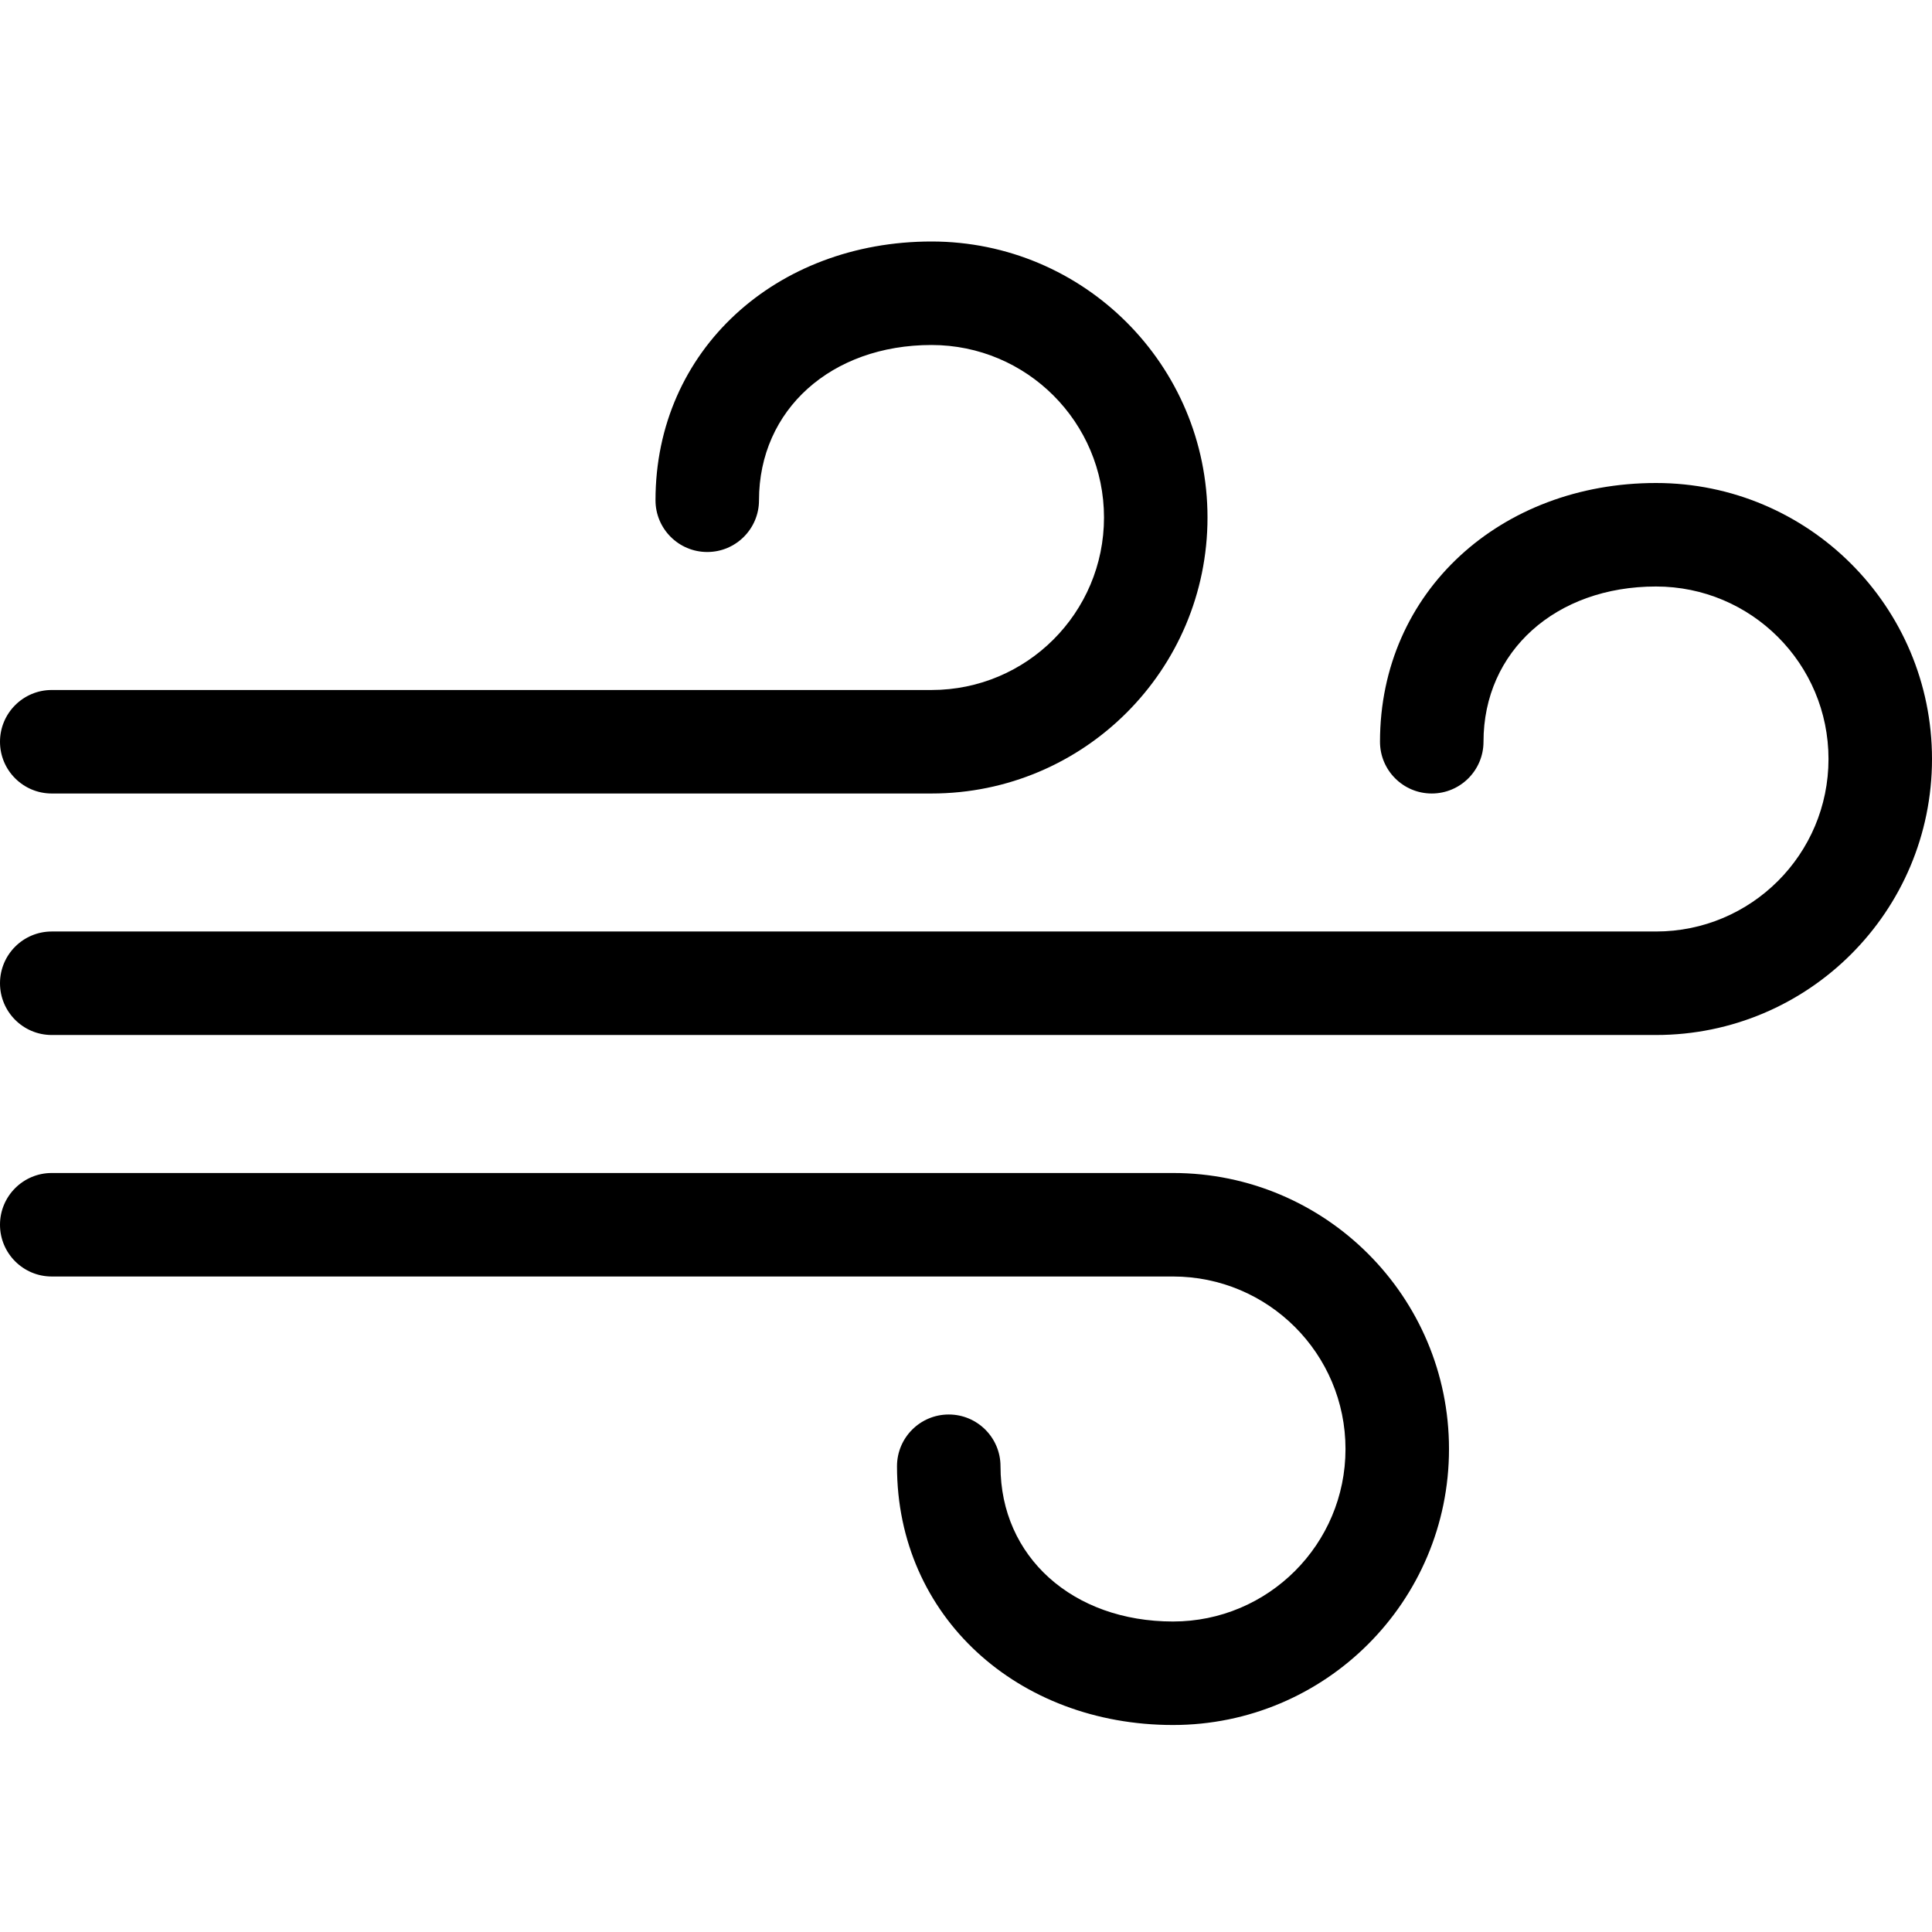
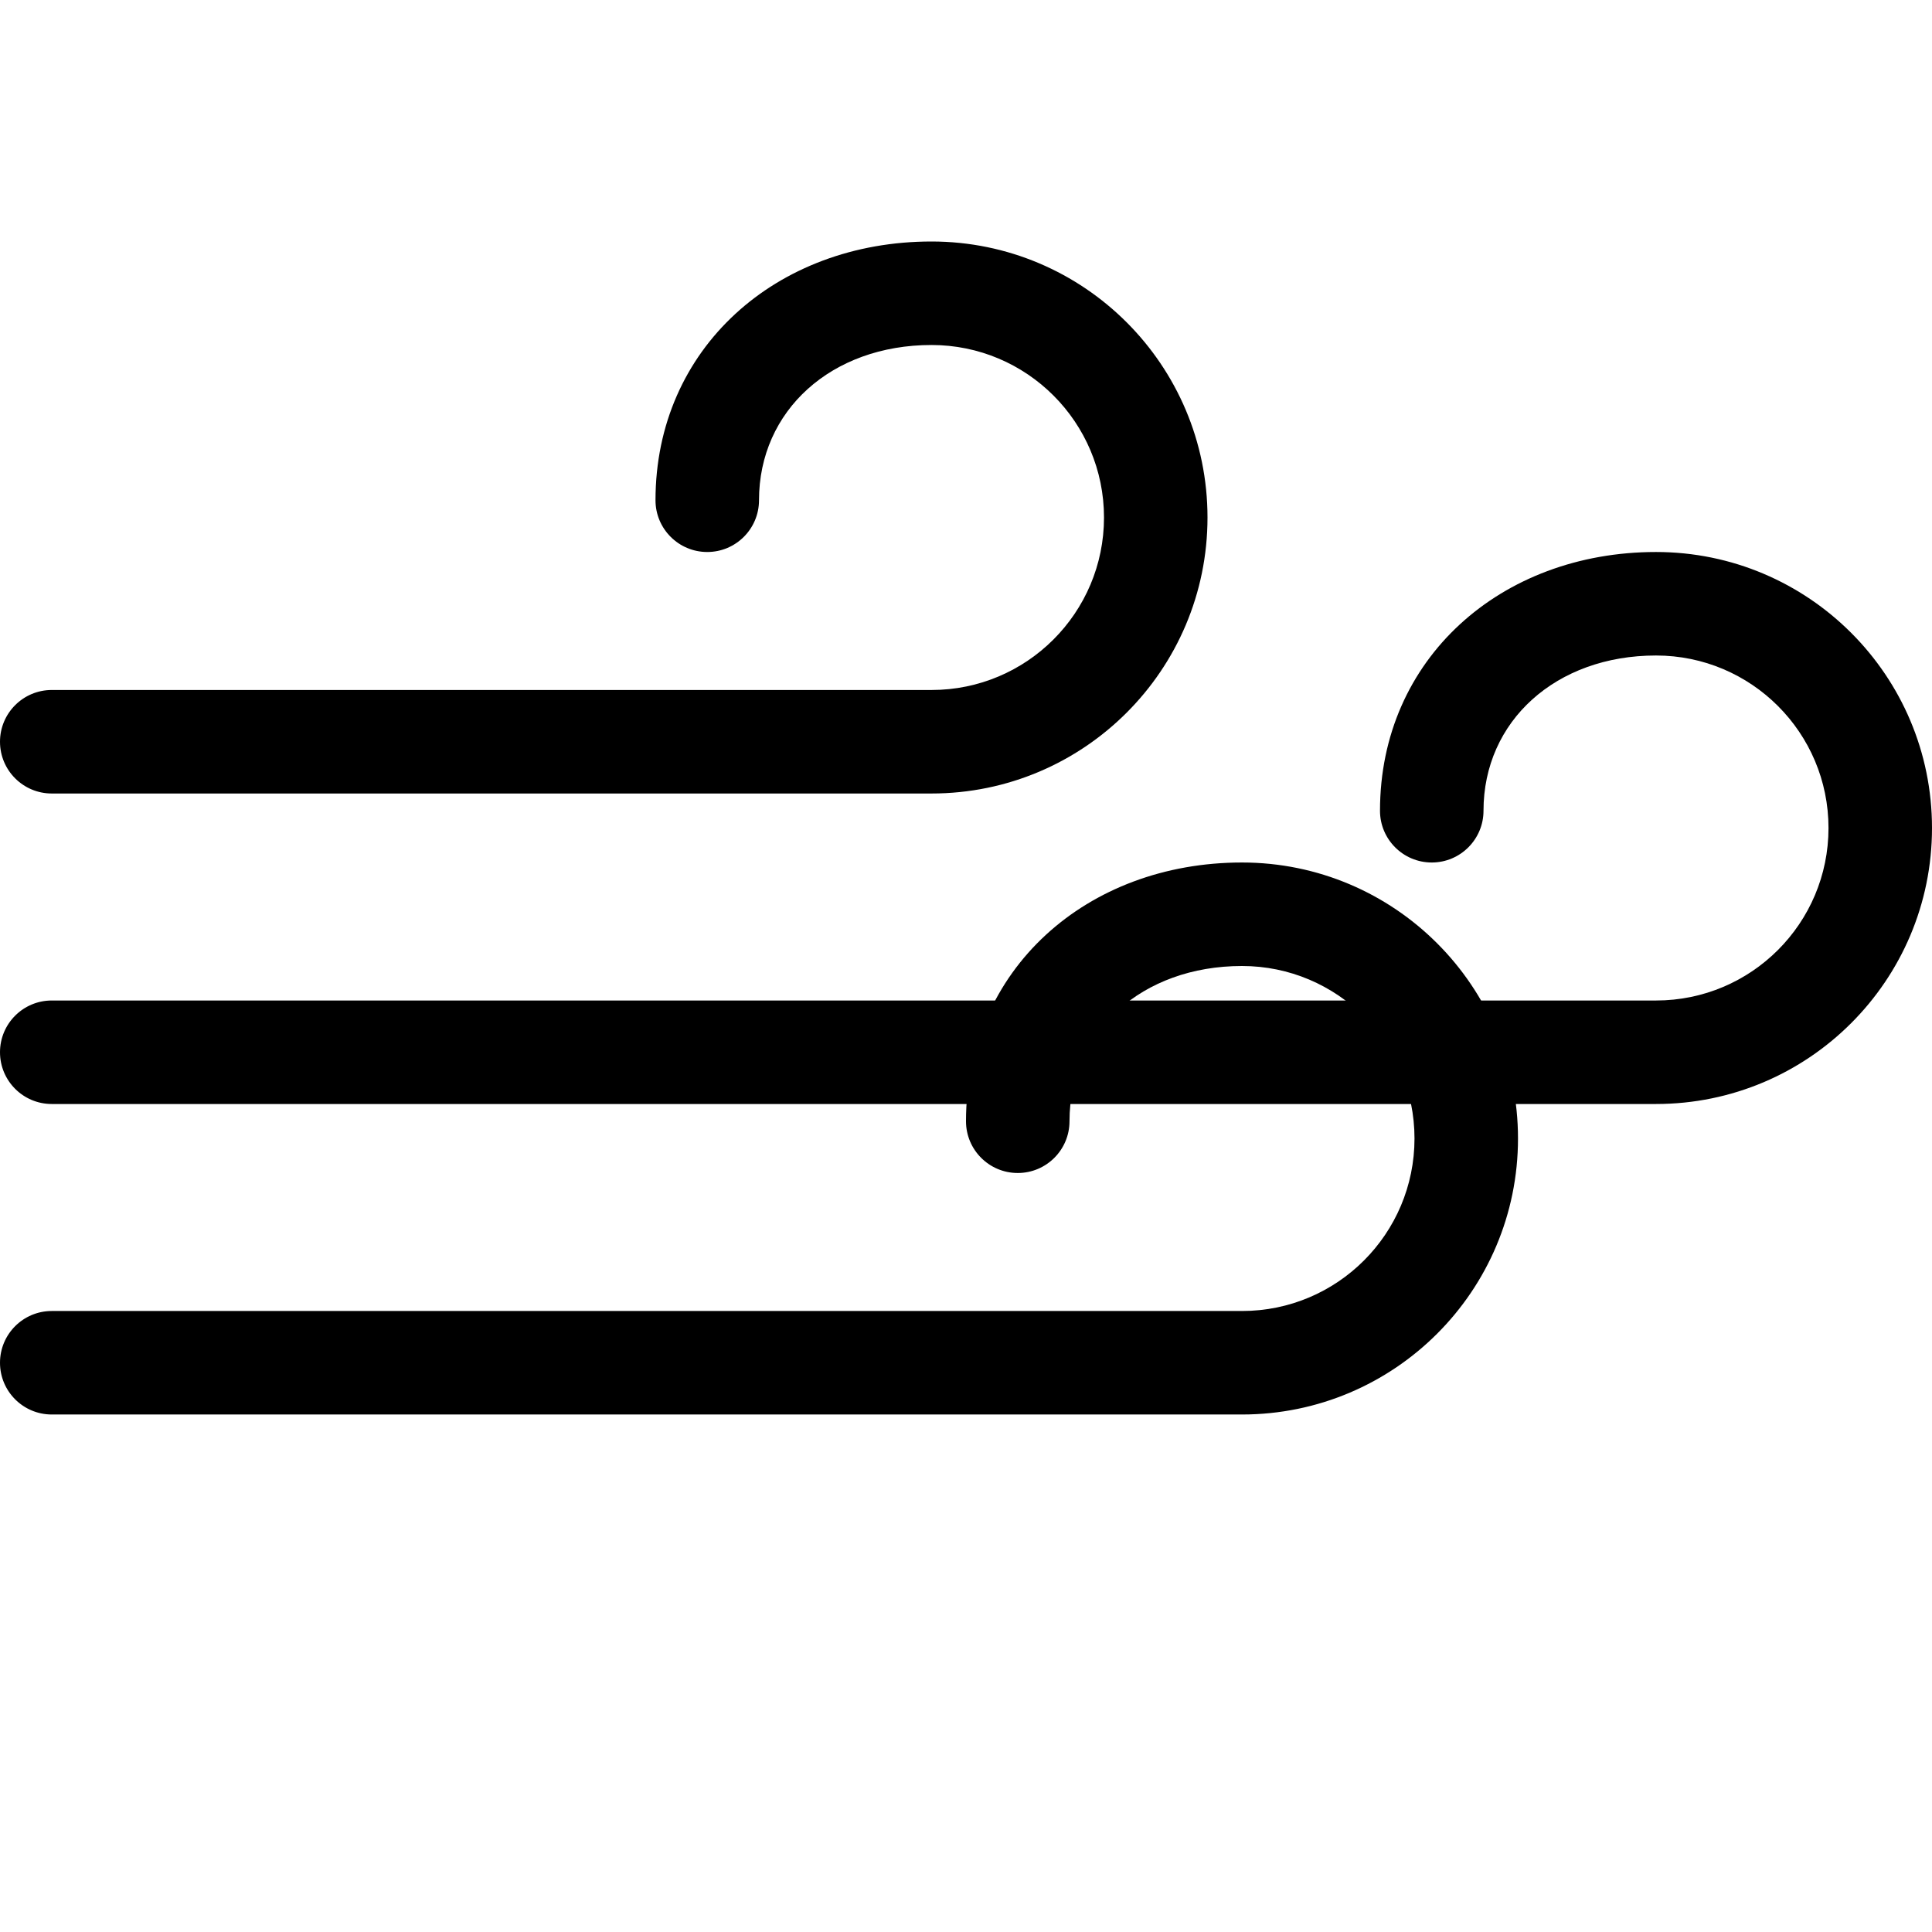
<svg xmlns="http://www.w3.org/2000/svg" width="56" height="56" viewBox="0 0 56 56">
-   <g fill="none" fill-rule="evenodd">
-     <path fill="currentColor" fill-rule="nonzero" d="M1.5 23a1.5 1.5 0 0 1 0-3H27a5 5 0 0 0 0-10c-2.903 0-5 1.874-5 4.5a1.5 1.5 0 0 1-3 0c0-4.363 3.51-7.5 8-7.5a8 8 0 1 1 0 16H1.5zM26 42.5a1.5 1.5 0 0 1 3 0c0 2.626 2.097 4.5 5 4.5a5 5 0 0 0 0-10H1.5a1.5 1.5 0 0 1 0-3H34a8 8 0 1 1 0 16c-4.49 0-8-3.137-8-7.5z" />
-     <path fill="currentColor" fill-rule="nonzero" d="M1.5 30a1.5 1.5 0 0 1 0-3H48a5 5 0 0 0 0-10c-2.903 0-5 1.874-5 4.5a1.5 1.5 0 0 1-3 0c0-4.363 3.51-7.5 8-7.5a8 8 0 1 1 0 16H1.5z" />
+   <g fill="none" fill-rule="evenodd" stroke="none">
+     <path fill="currentColor" fill-rule="nonzero" d="M1.5 23a1.5 1.5 0 0 1 0-3H27           a5 5 0 0 0 0-10          c-2.9 0-5 1.9-5 4.5          a1.5 1.5 0 0 1-3 0          c0-4.4 3.5-7.5 8-7.5          a8 8 0 1 1 0 16H1.5z" />
+     <path fill="currentColor" fill-rule="nonzero" d="M1.5 32a1.5 1.5 0 0 1 0-3H48           a5 5 0 0 0 0-10          c-2.9 0-5 1.9-5 4.5          a1.5 1.5 0 0 1-3 0          c0-4.4 3.5-7.5 8-7.5          a8 8 0 1 1 0 16H1.5z" />
+     <path fill="currentColor" fill-rule="nonzero" d="M1.5 41a1.5 1.5 0 0 1 0-3H36           a5 5 0 0 0 0-10          c-2.9 0-5 1.9-5 4.5          a1.5 1.5 0 0 1-3 0          c0-4.4 3.5-7.5 8-7.5          a8 8 0 1 1 0 16H1.5z" />
    <path d="M0 0h56v56H0z" />
  </g>
</svg>
